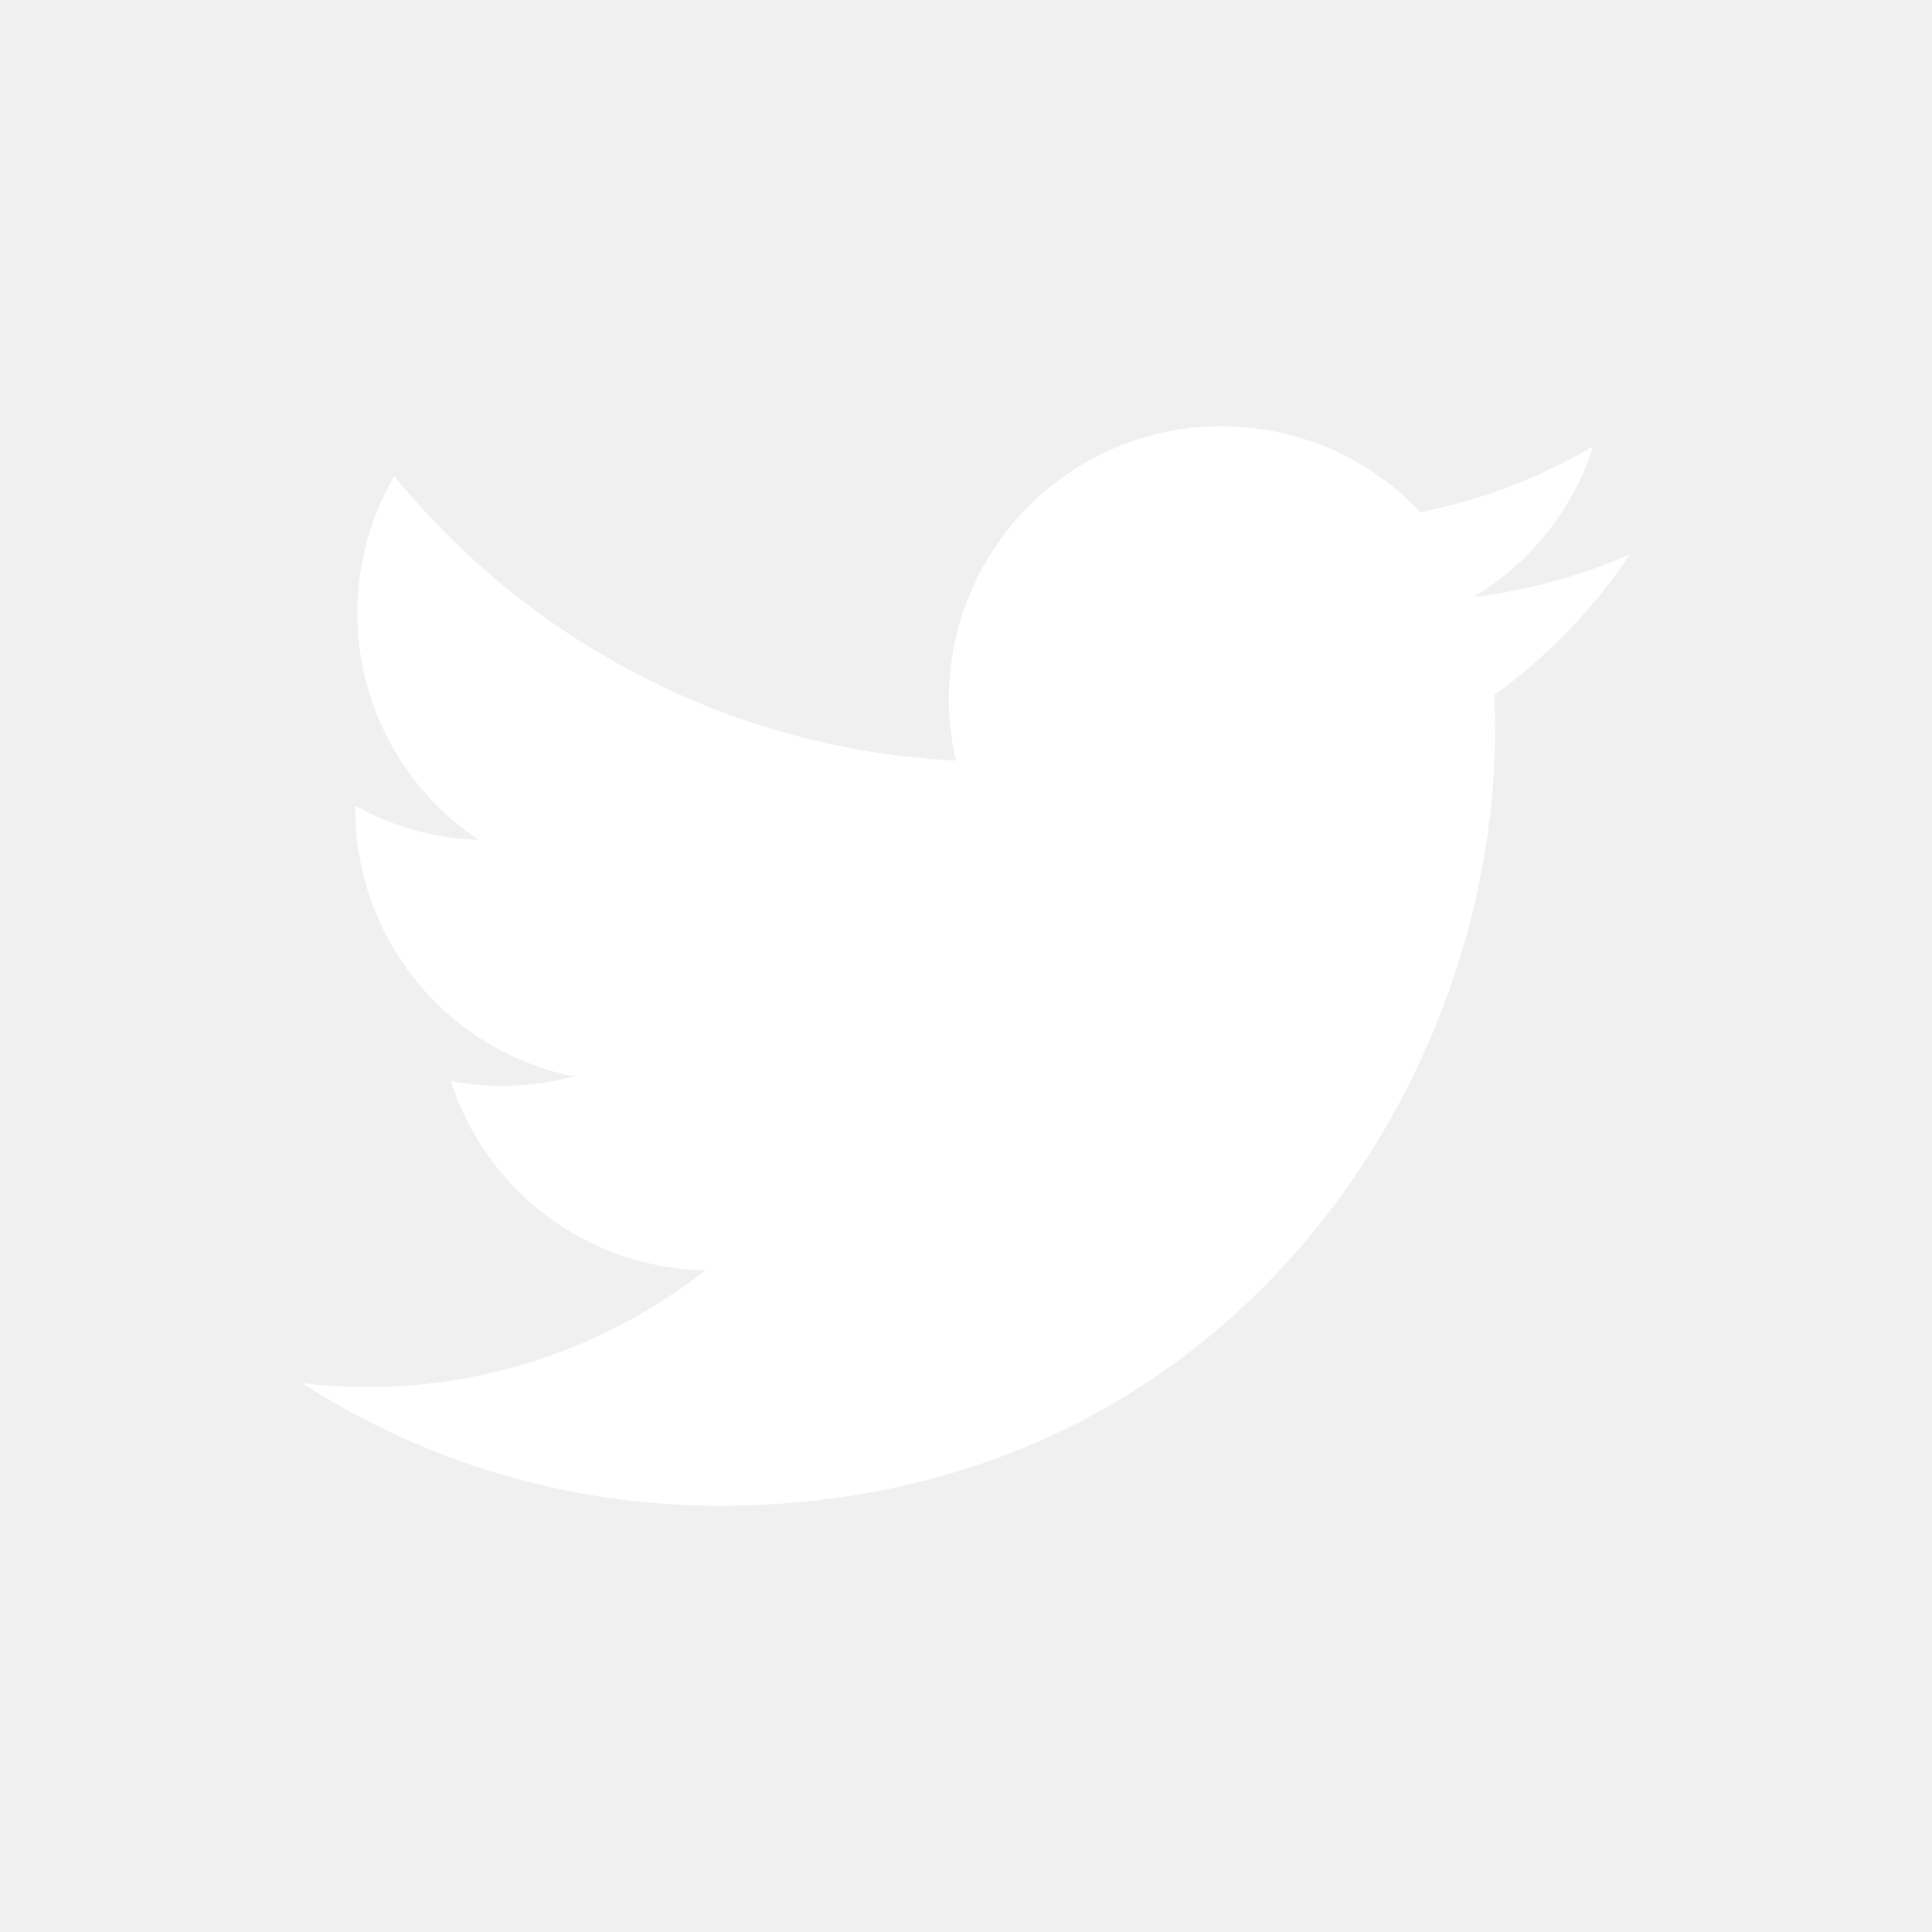
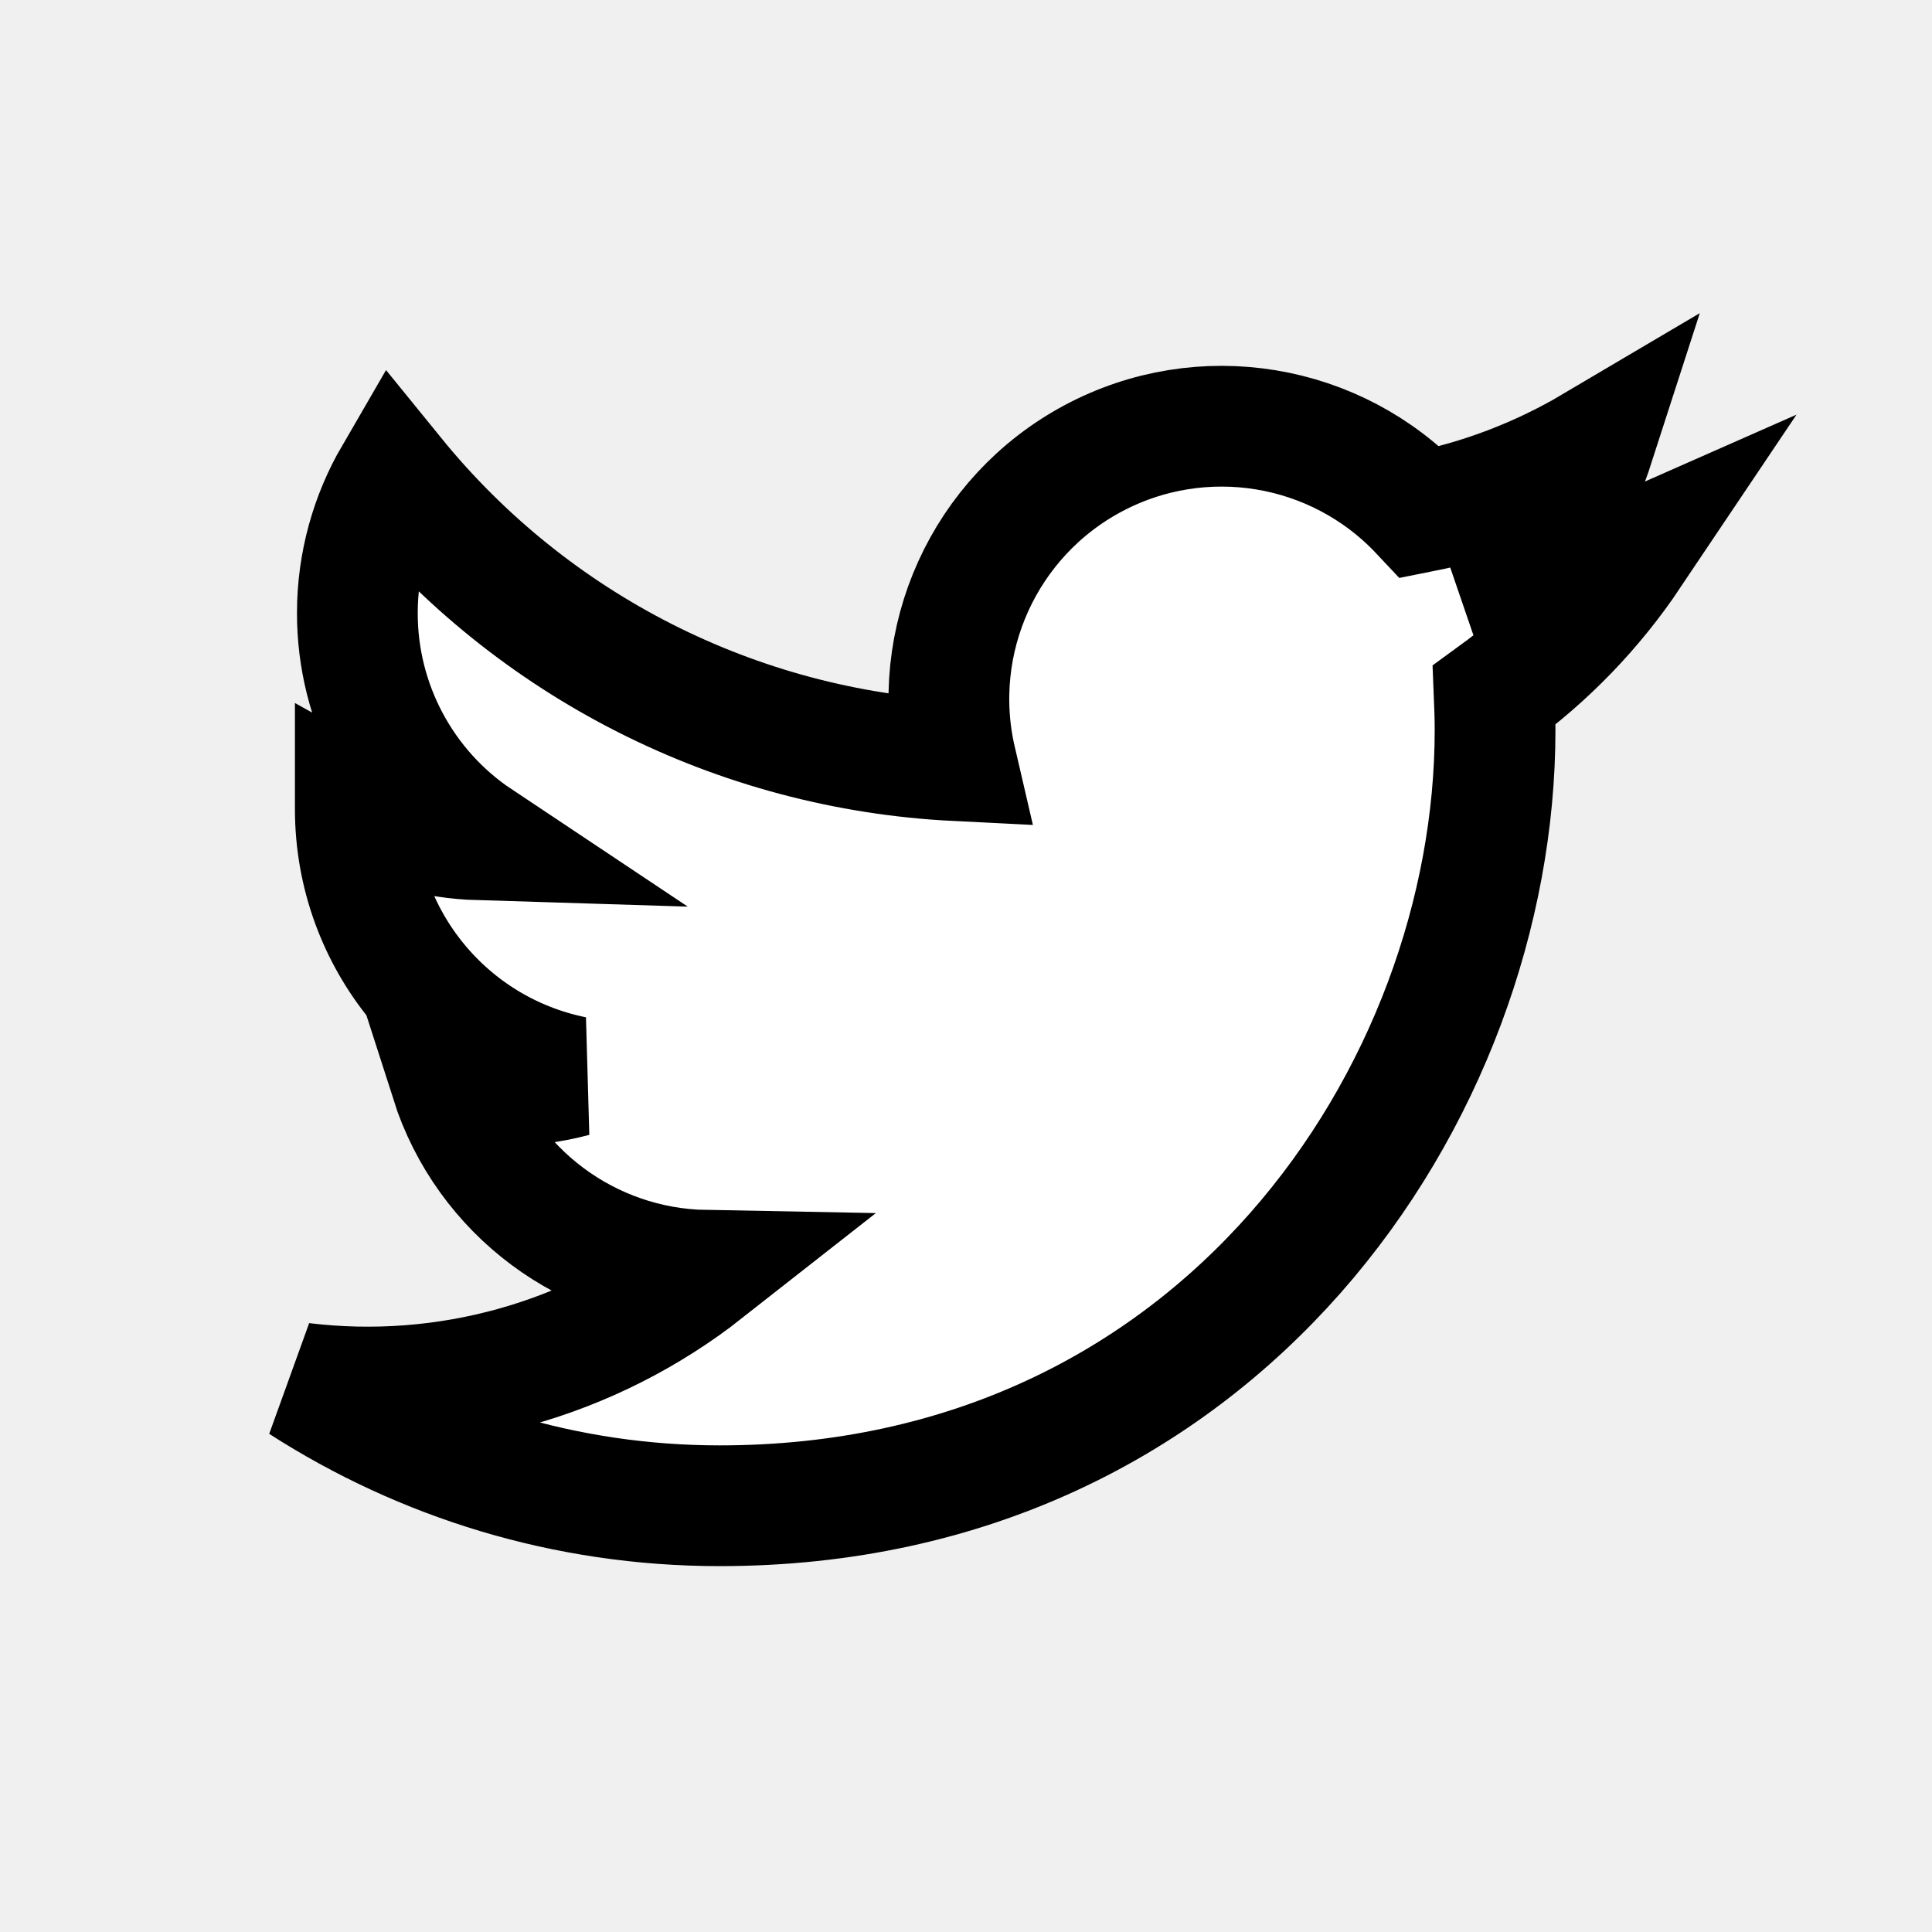
- <svg xmlns="http://www.w3.org/2000/svg" fill="#fff" width="30px" height="30px" viewBox="0 0 32 32">
+ <svg xmlns="http://www.w3.org/2000/svg" fill="#fff" stroke="#000" stroke-width="2" width="30px" height="30px" viewBox="0 0 32 32">
  <path d="M11.919 24.94c-2.548 0-4.921-.747-6.919-2.032a9.049 9.049 0 0 0 6.681-1.867 4.512 4.512 0 0 1-4.215-3.137c.276.054.559.082.848.082.412 0 .812-.056 1.193-.156a4.519 4.519 0 0 1-3.622-4.425v-.059a4.478 4.478 0 0 0 2.042.564 4.507 4.507 0 0 1-2.008-3.758c0-.824.225-1.602.612-2.268a12.811 12.811 0 0 0 9.303 4.715 4.517 4.517 0 0 1 7.692-4.115 9.107 9.107 0 0 0 2.866-1.094 4.542 4.542 0 0 1-1.983 2.498 9.08 9.08 0 0 0 2.592-.71 9.283 9.283 0 0 1-2.252 2.337c.008.193.014.388.014.583-.001 5.962-4.542 12.843-12.844 12.842" />
</svg>
